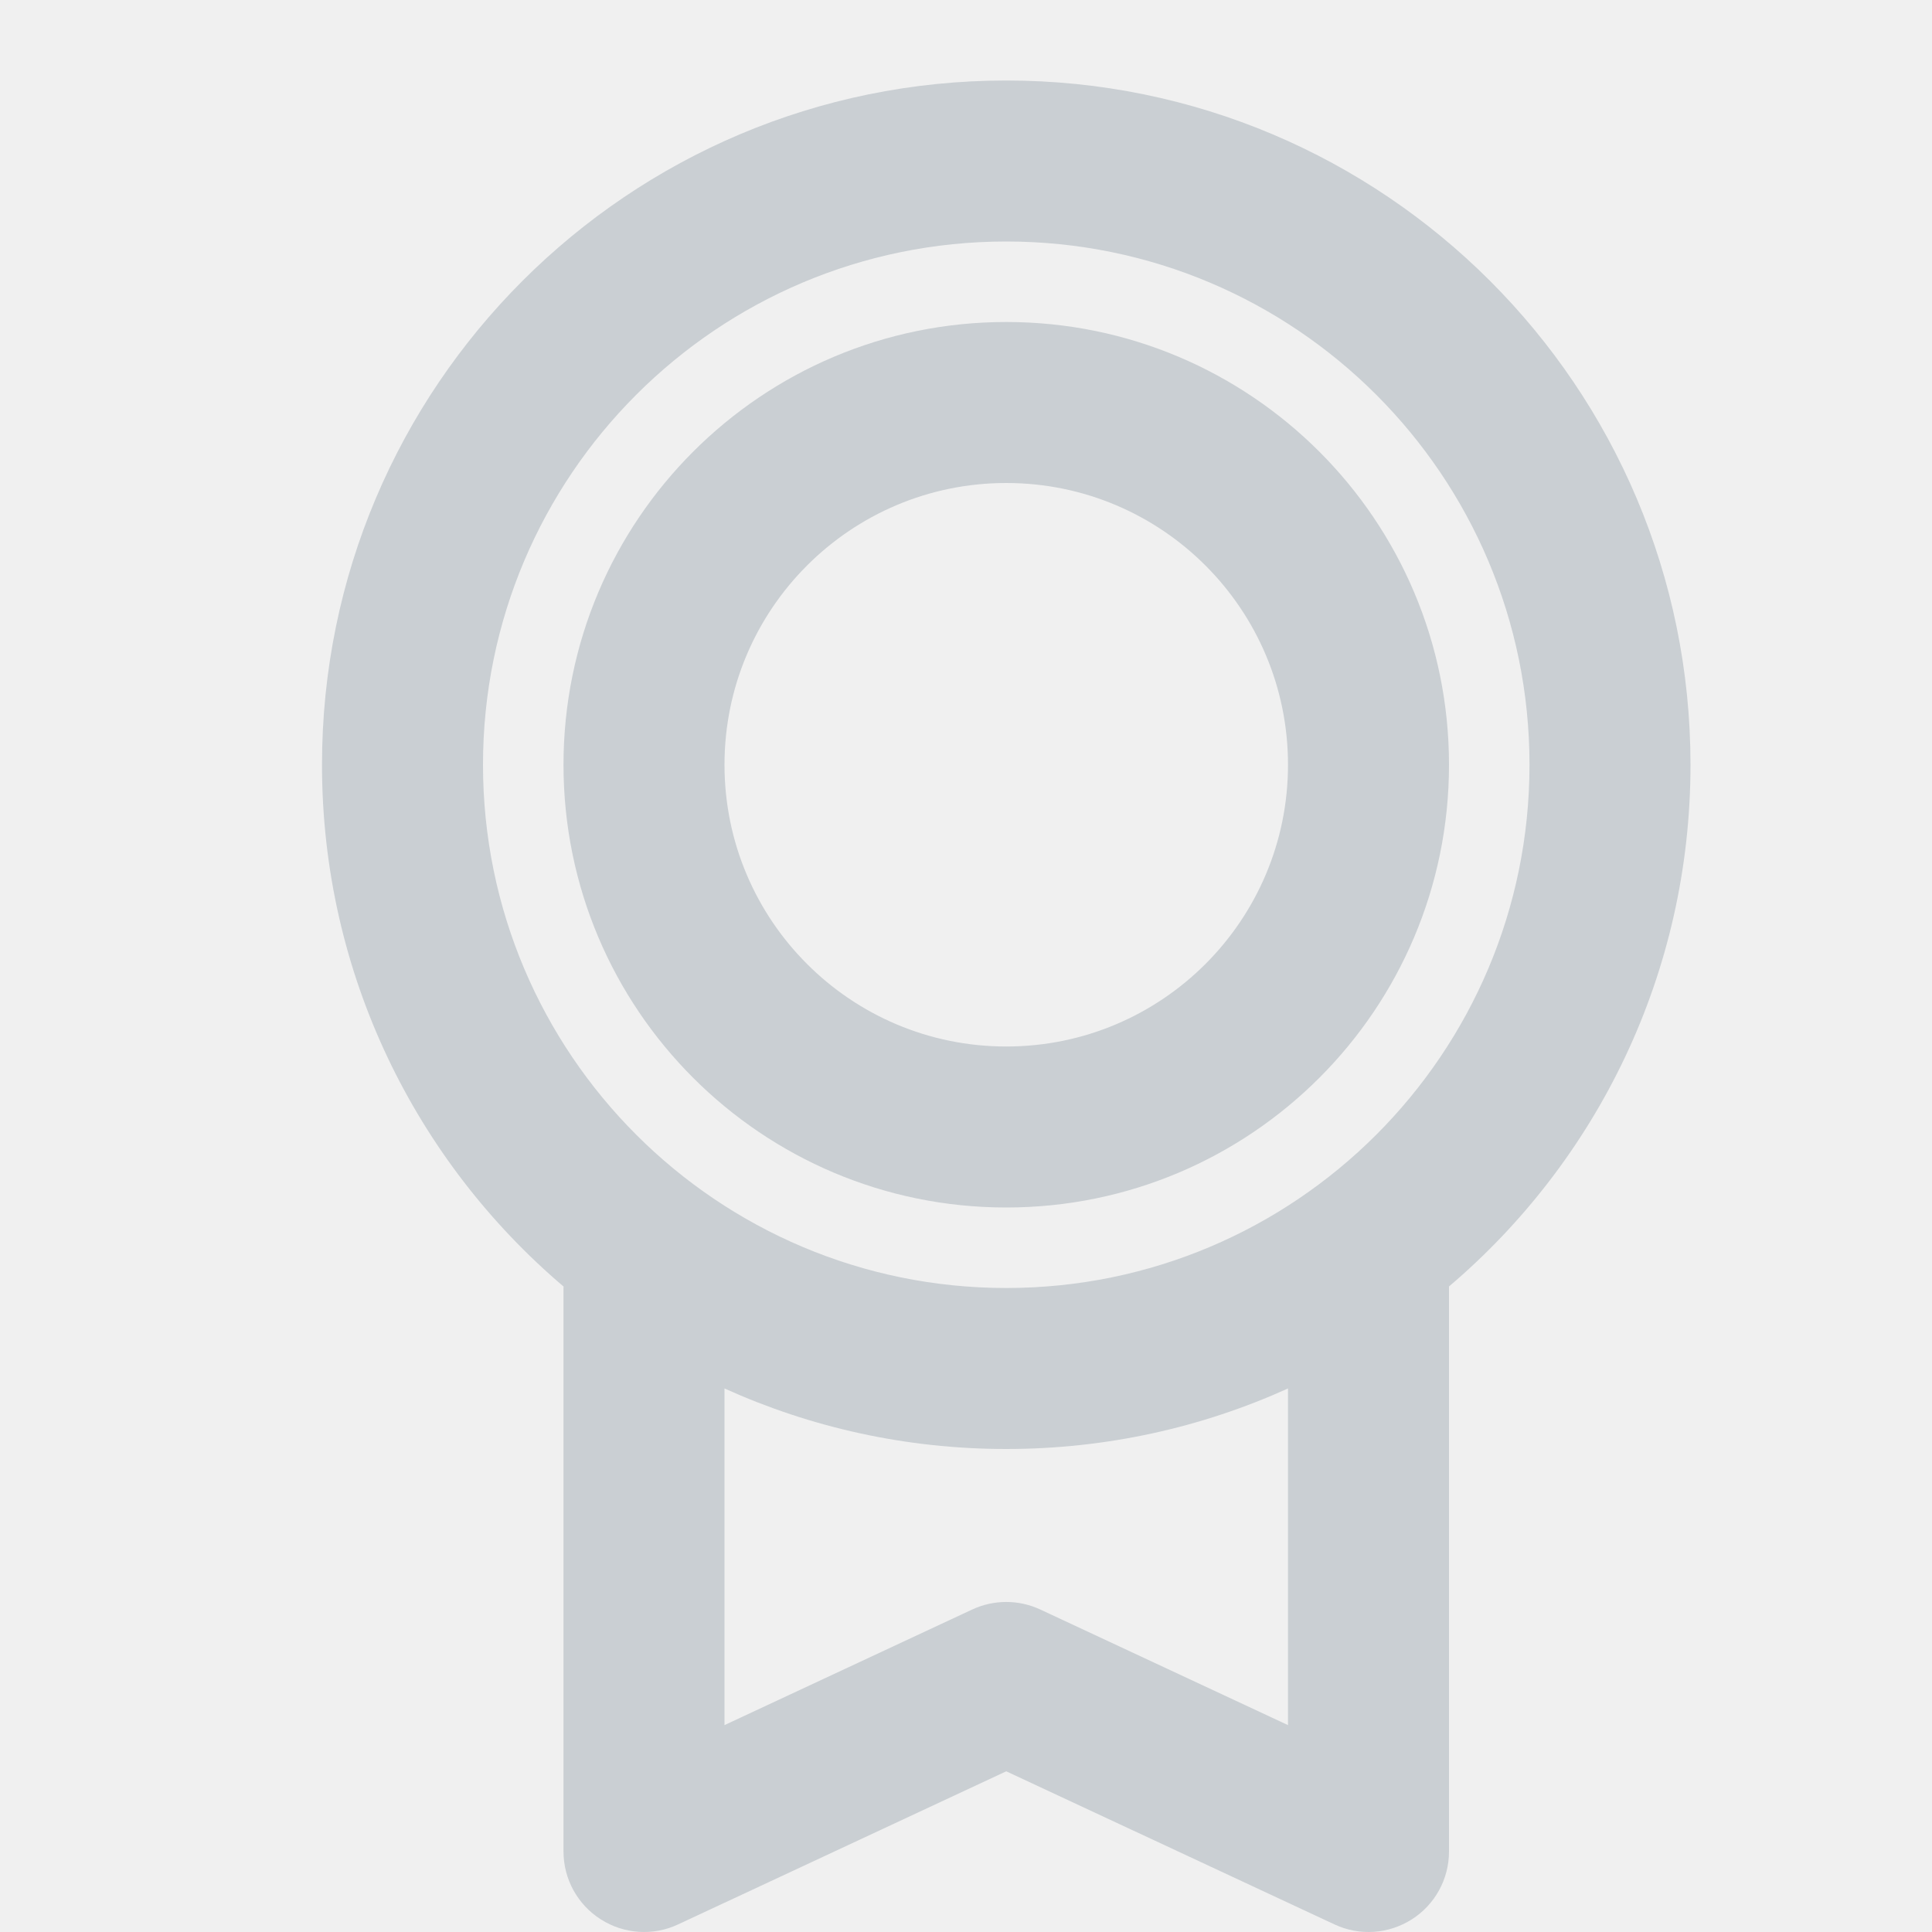
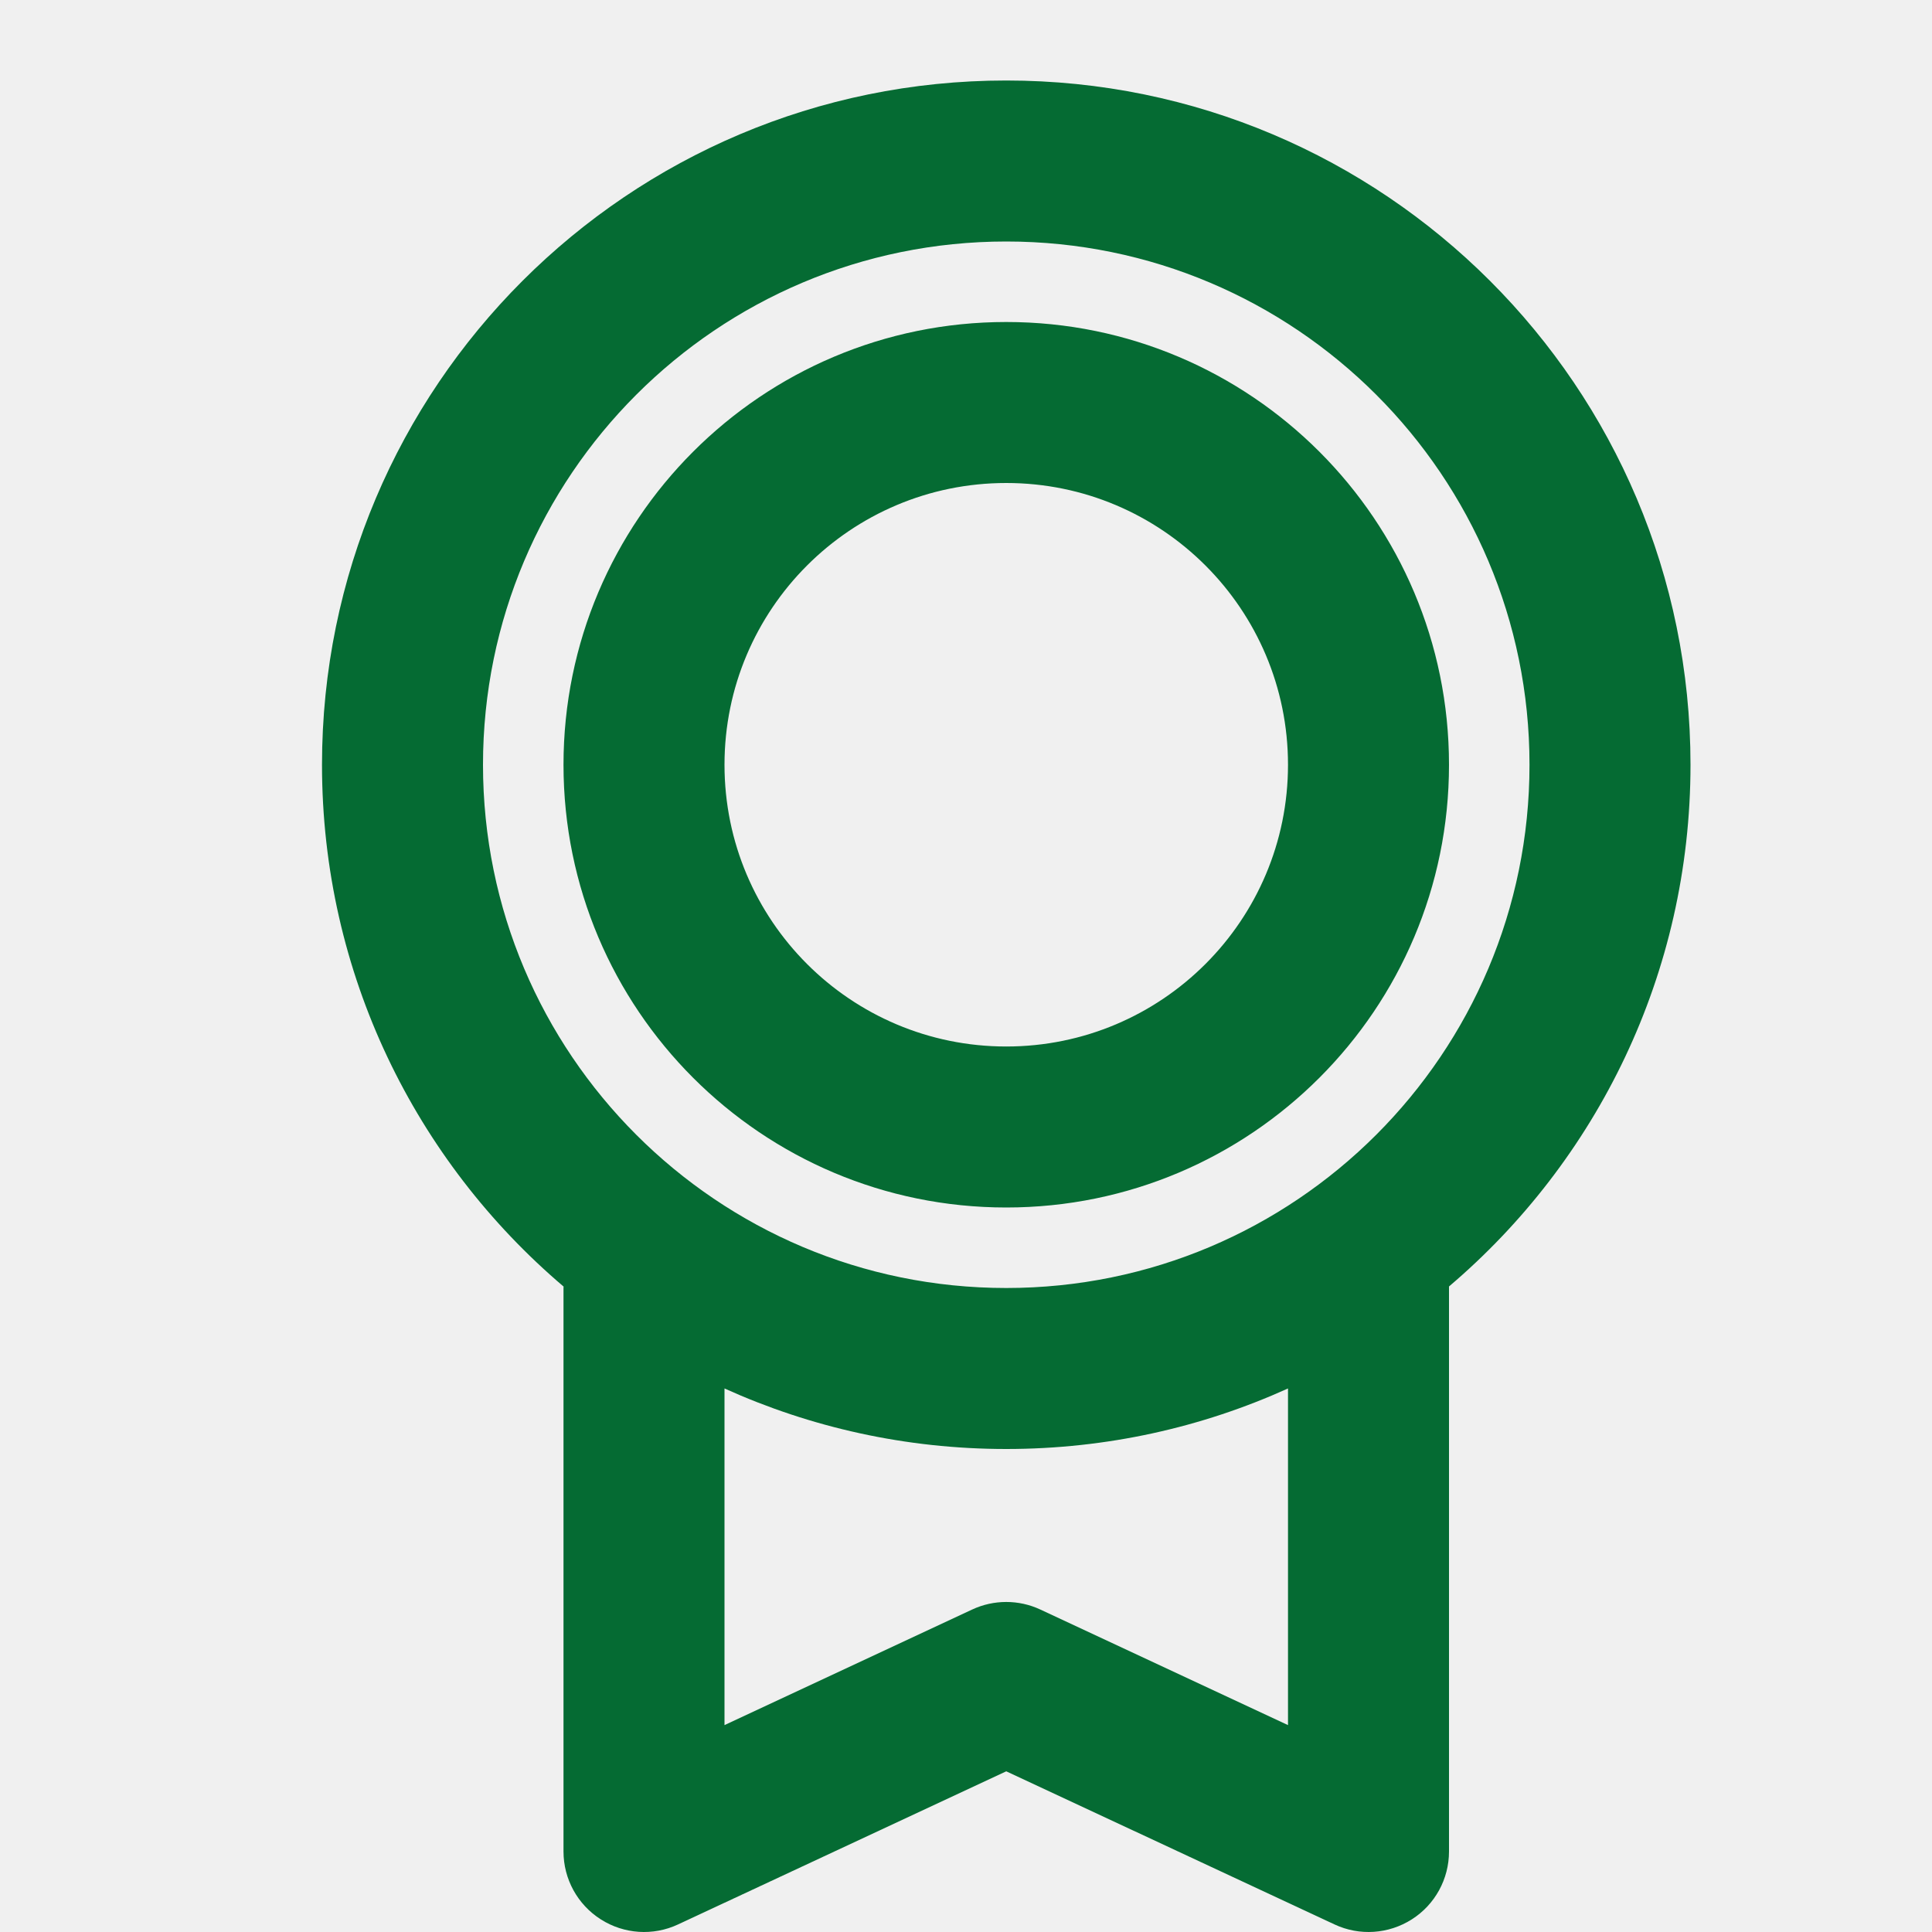
<svg xmlns="http://www.w3.org/2000/svg" width="24" height="24" viewBox="0 0 24 24" fill="none">
  <g clip-path="url(#clip0)">
-     <path fill-rule="evenodd" clip-rule="evenodd" d="M6 9.5C6 5.91 8.91 3 12.5 3C16.09 3 19 5.91 19 9.5C19 13.09 16.09 16 12.5 16C8.91 16 6 13.09 6 9.5ZM12.5 1C7.806 1 4 4.806 4 9.5C4 12.097 5.165 14.422 7.001 15.982C7.001 15.988 7 15.994 7 16.001V23C7 23.342 7.175 23.66 7.463 23.843C7.752 24.027 8.114 24.051 8.423 23.906L12.5 22.004L16.578 23.906C16.887 24.051 17.249 24.027 17.538 23.843C17.826 23.66 18 23.342 18 23V16C18 15.994 18 15.987 18 15.981C19.835 14.422 21 12.097 21 9.5C21 4.806 17.194 1 12.5 1ZM16 17.248C14.933 17.731 13.748 18 12.5 18C11.252 18 10.068 17.731 9 17.248V21.43L12.077 19.994C12.345 19.869 12.655 19.869 12.923 19.994L16 21.43V17.248ZM12.5 6C10.567 6 9 7.567 9 9.5C9 11.433 10.567 13 12.5 13C14.433 13 16 11.433 16 9.5C16 7.567 14.433 6 12.5 6ZM7 9.5C7 6.462 9.462 4 12.5 4C15.538 4 18 6.462 18 9.5C18 12.538 15.538 15 12.5 15C9.462 15 7 12.538 7 9.5Z" fill="#CACFD3" />
+     <path fill-rule="evenodd" clip-rule="evenodd" d="M6 9.5C6 5.91 8.91 3 12.5 3C16.09 3 19 5.91 19 9.5C19 13.09 16.09 16 12.5 16C8.91 16 6 13.09 6 9.5ZM12.5 1C7.806 1 4 4.806 4 9.5C4 12.097 5.165 14.422 7.001 15.982C7.001 15.988 7 15.994 7 16.001V23C7 23.342 7.175 23.66 7.463 23.843C7.752 24.027 8.114 24.051 8.423 23.906L12.5 22.004L16.578 23.906C16.887 24.051 17.249 24.027 17.538 23.843C17.826 23.66 18 23.342 18 23V16C18 15.994 18 15.987 18 15.981C19.835 14.422 21 12.097 21 9.5C21 4.806 17.194 1 12.5 1ZM16 17.248C14.933 17.731 13.748 18 12.5 18C11.252 18 10.068 17.731 9 17.248V21.43L12.077 19.994C12.345 19.869 12.655 19.869 12.923 19.994L16 21.43V17.248ZM12.5 6C10.567 6 9 7.567 9 9.5C9 11.433 10.567 13 12.5 13C14.433 13 16 11.433 16 9.5C16 7.567 14.433 6 12.5 6ZM7 9.5C7 6.462 9.462 4 12.5 4C15.538 4 18 6.462 18 9.5C18 12.538 15.538 15 12.5 15C9.462 15 7 12.538 7 9.5Z" fill="#056b33" />
  </g>
  <defs>
    <clipPath id="clip0">
      <rect width="24" height="24" fill="white" />
    </clipPath>
  </defs>
</svg>
